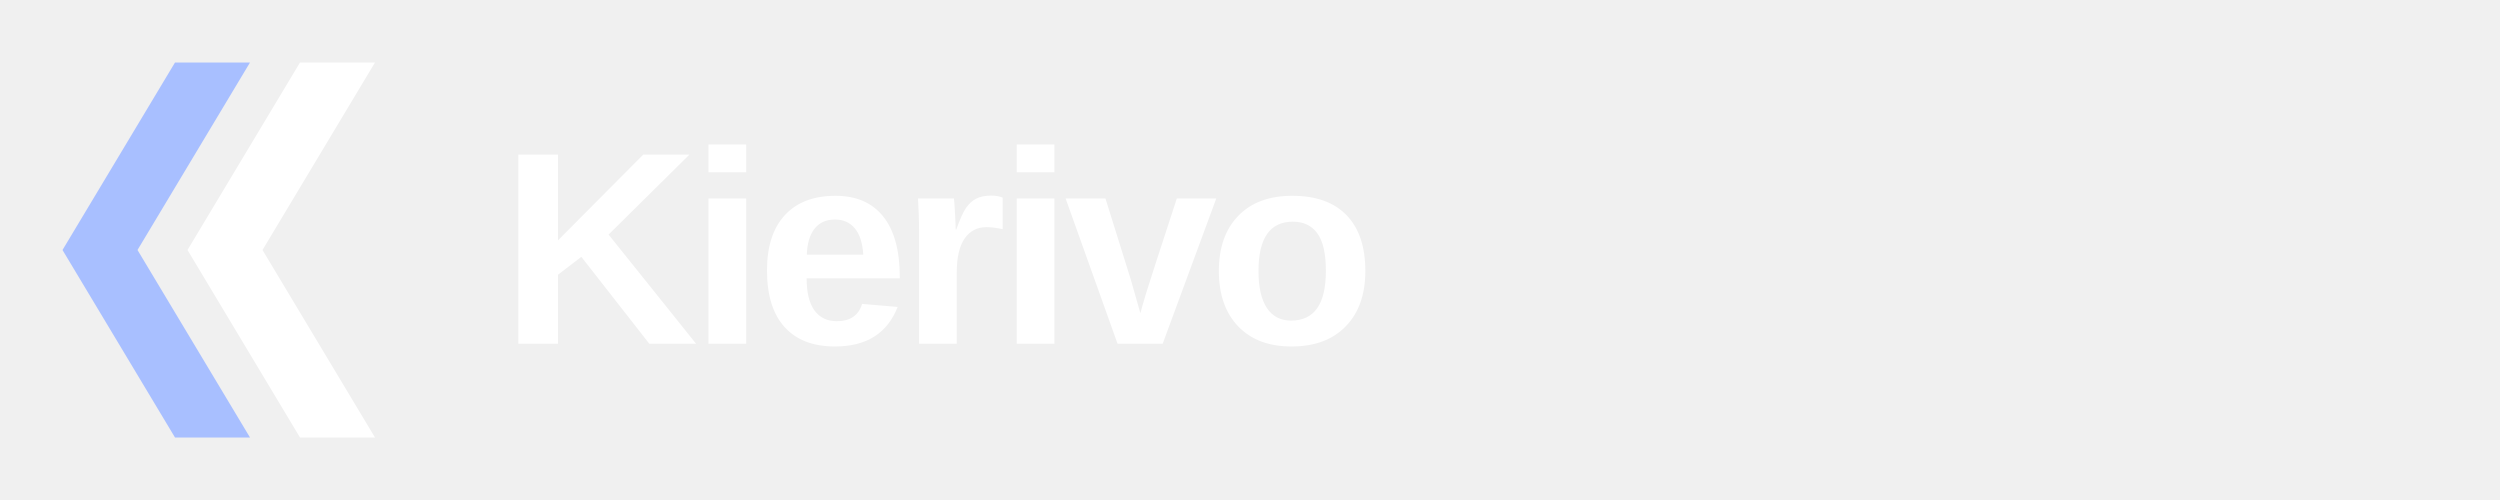
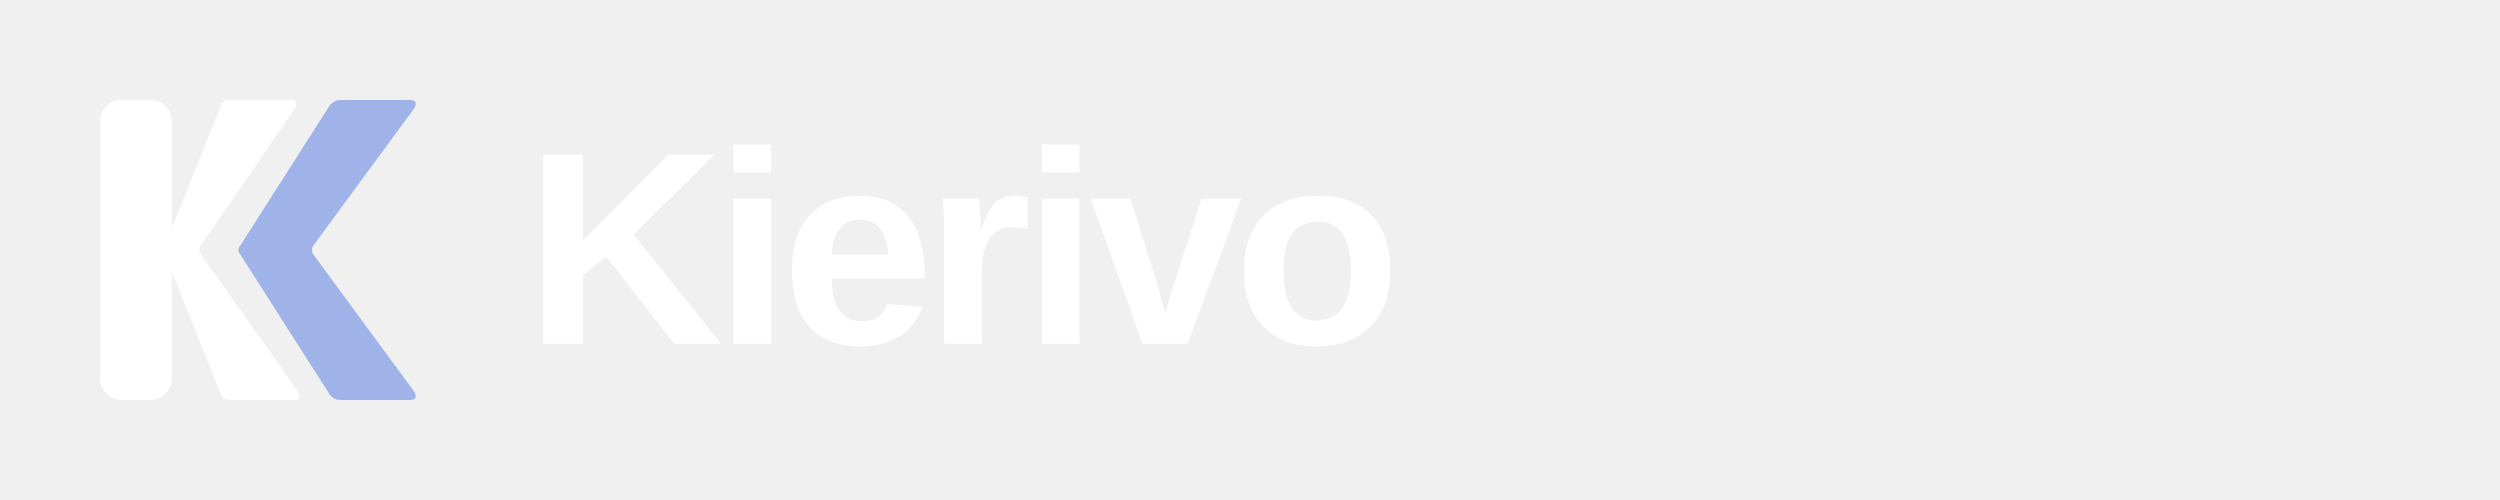
- <svg xmlns="http://www.w3.org/2000/svg" viewBox="0 0 400 80" role="img" aria-labelledby="kld-title">
-   <path fill="#A8BFFF" d="M 28 10 L 10 40 L 28 70 L 40 70 L 22 40 L 40 10 Z" />
-   <path fill="#FFFFFF" d="M 48 10 L 30 40 L 48 70 L 60 70 L 42 40 L 60 10 Z" />
-   <text x="80" y="55" fill="#FFFFFF" font-family="'Helvetica Neue', Arial, sans-serif" font-size="44" font-weight="700" letter-spacing="-1.5">Kierivo</text>
+ <svg xmlns="http://www.w3.org/2000/svg" viewBox="0 0 400 80" width="400" height="80" role="img" aria-labelledby="kld-title">
+   <g transform="translate(2, 0) scale(1.0)">
+     <rect x="14" y="16" width="11.5" height="48" rx="3.5" fill="#FFFFFF" />
+     <path fill="#FFFFFF" d="       M 25.5 36.5       L 33.5 16.5       Q 34 16 35 16       L 44.5 16       Q 45.8 16 45.3 17.2       L 30.2 39.2       Q 29.6 40 30.2 40.8       L 45.8 62.8       Q 46.3 64 45 64       L 35 64       Q 34 64 33.5 63.5       L 25.5 43.5       Z     " />
+     <path fill="#9FB3E8" d="       M 36.5 39.2       L 50.8 16.8       Q 51.5 16 52.5 16       L 63.5 16       Q 65 16 64.3 17.3       L 48.2 39.2       Q 47.6 40 48.2 40.8       L 64.3 62.7       Q 65 64 63.5 64       L 52.5 64       Q 51.5 64 50.8 63.2       L 36.5 40.8       Q 35.8 40 36.5 39.2       Z     " />
+   </g>
+   <text x="84" y="55" fill="#FFFFFF" font-family="'Helvetica Neue', Arial, sans-serif" font-size="44" font-weight="700" letter-spacing="-1.5">Kierivo</text>
</svg>
